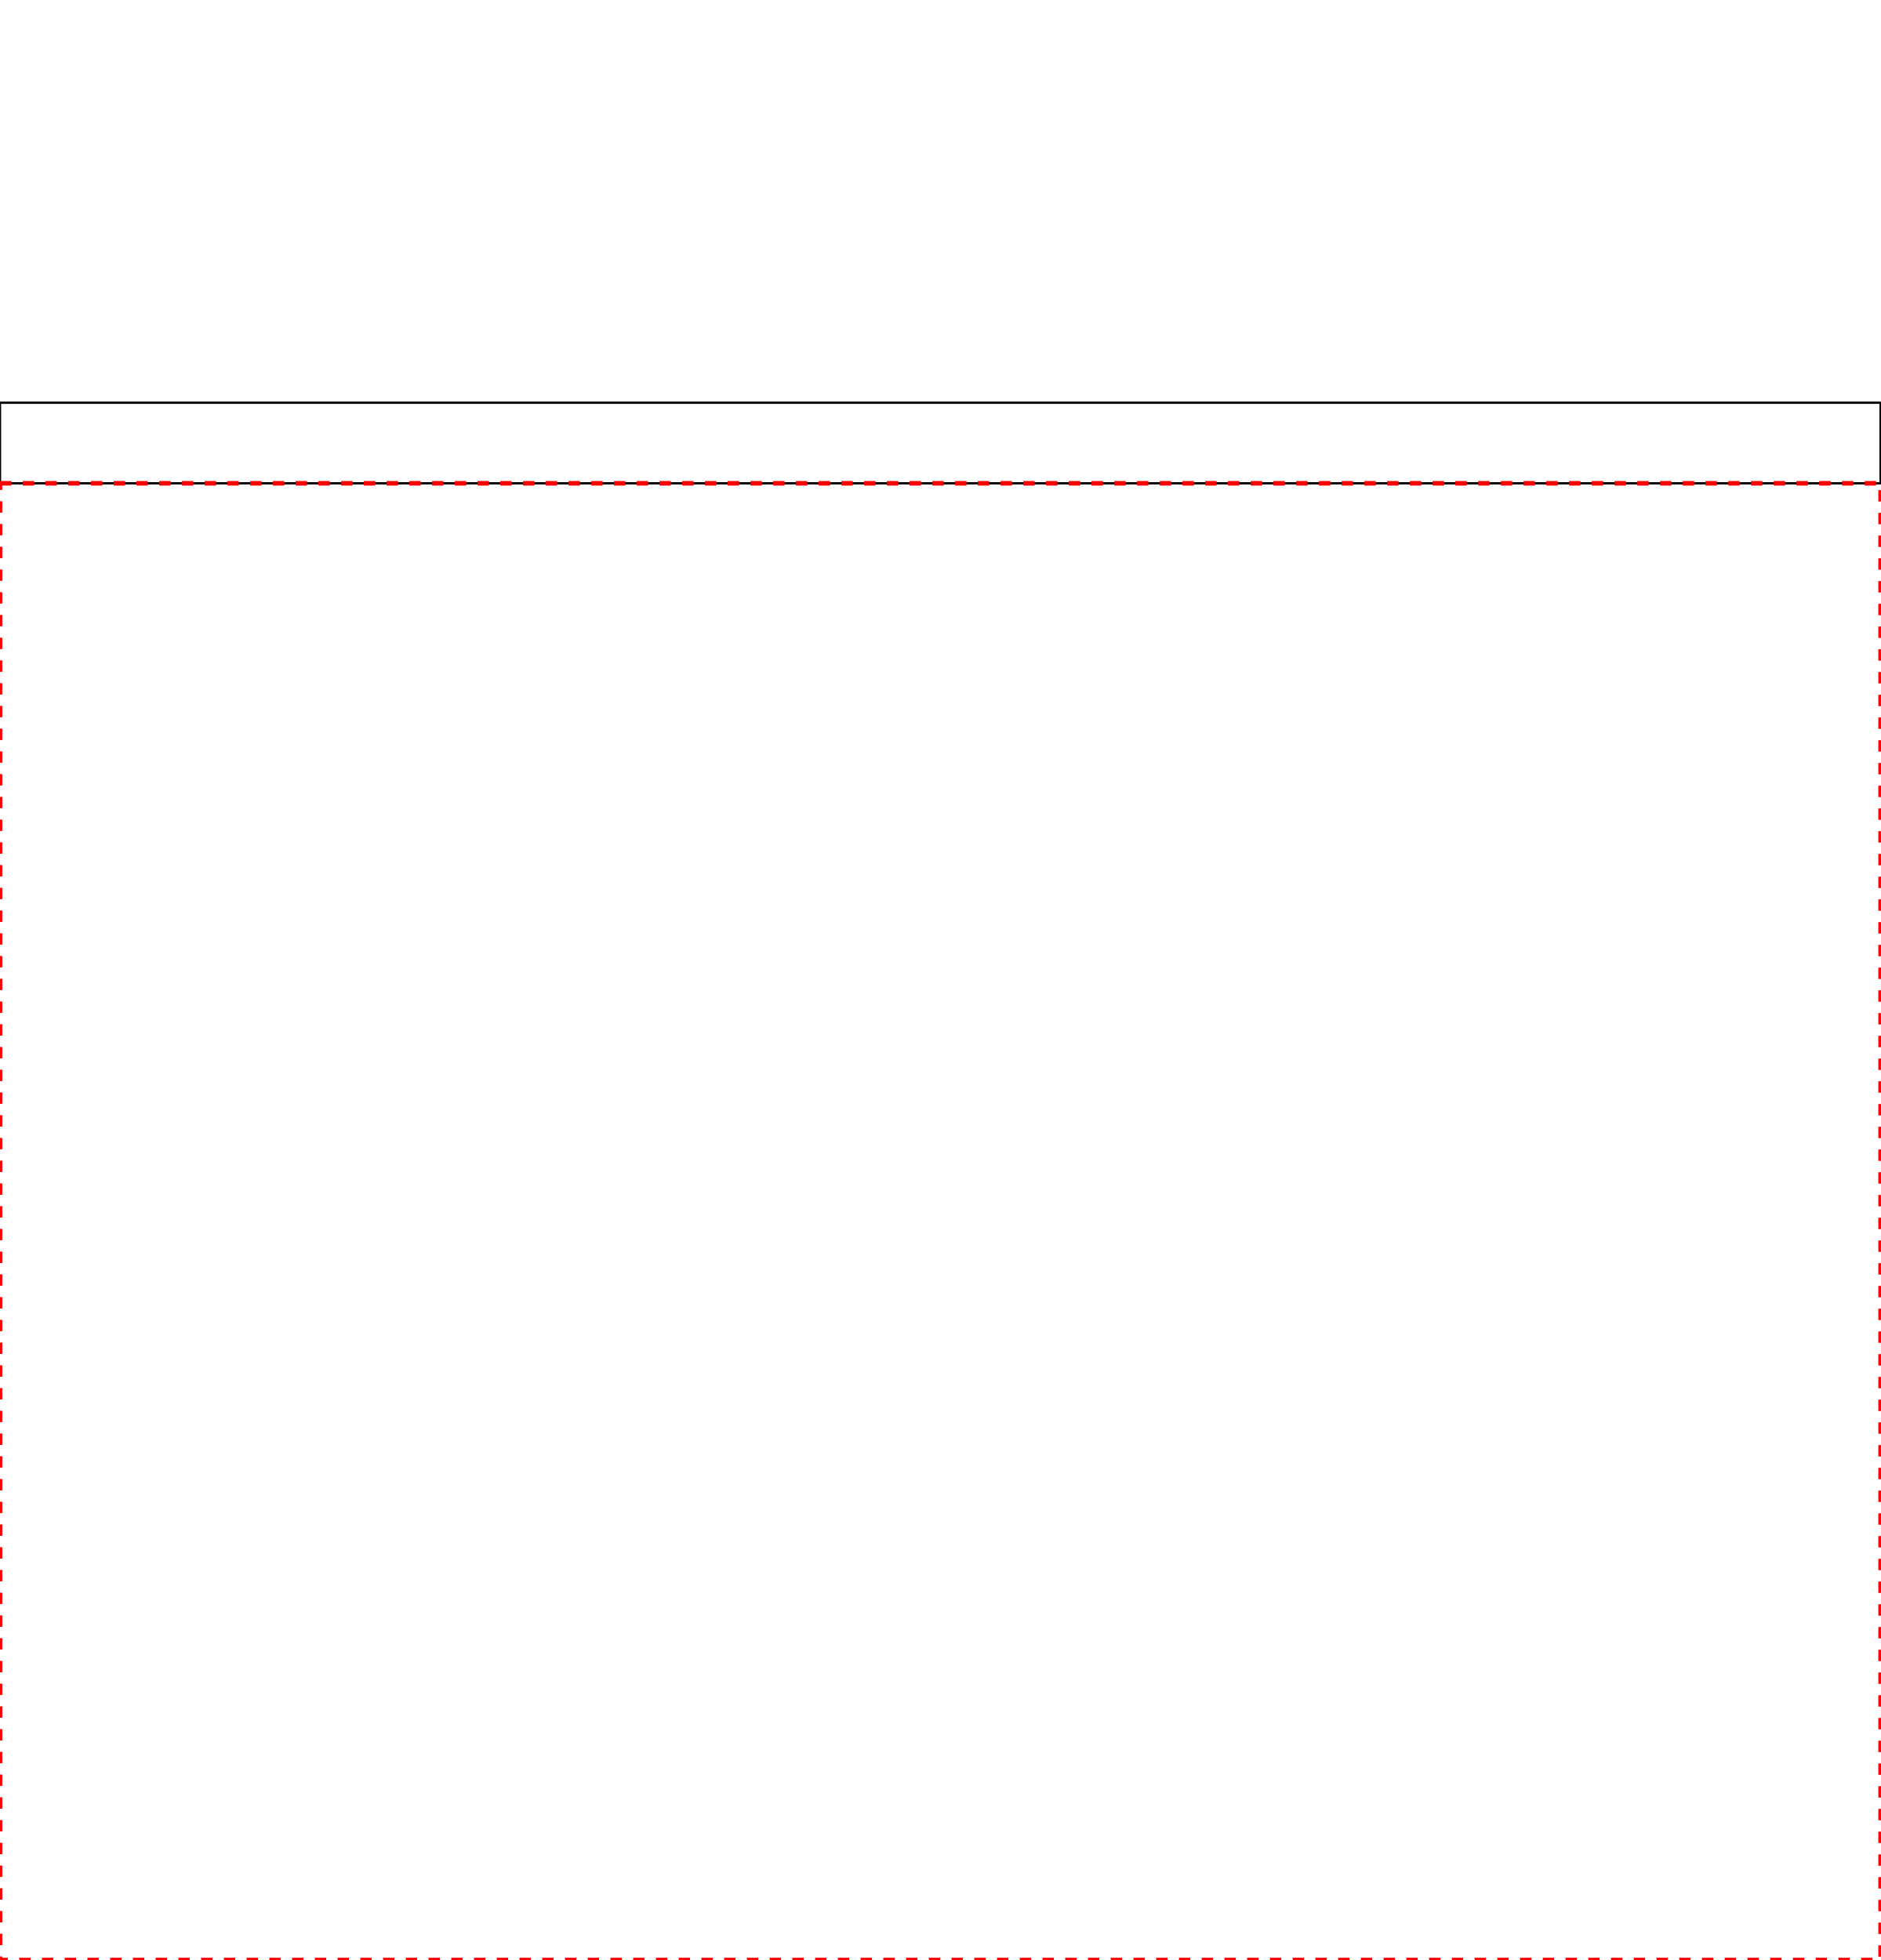
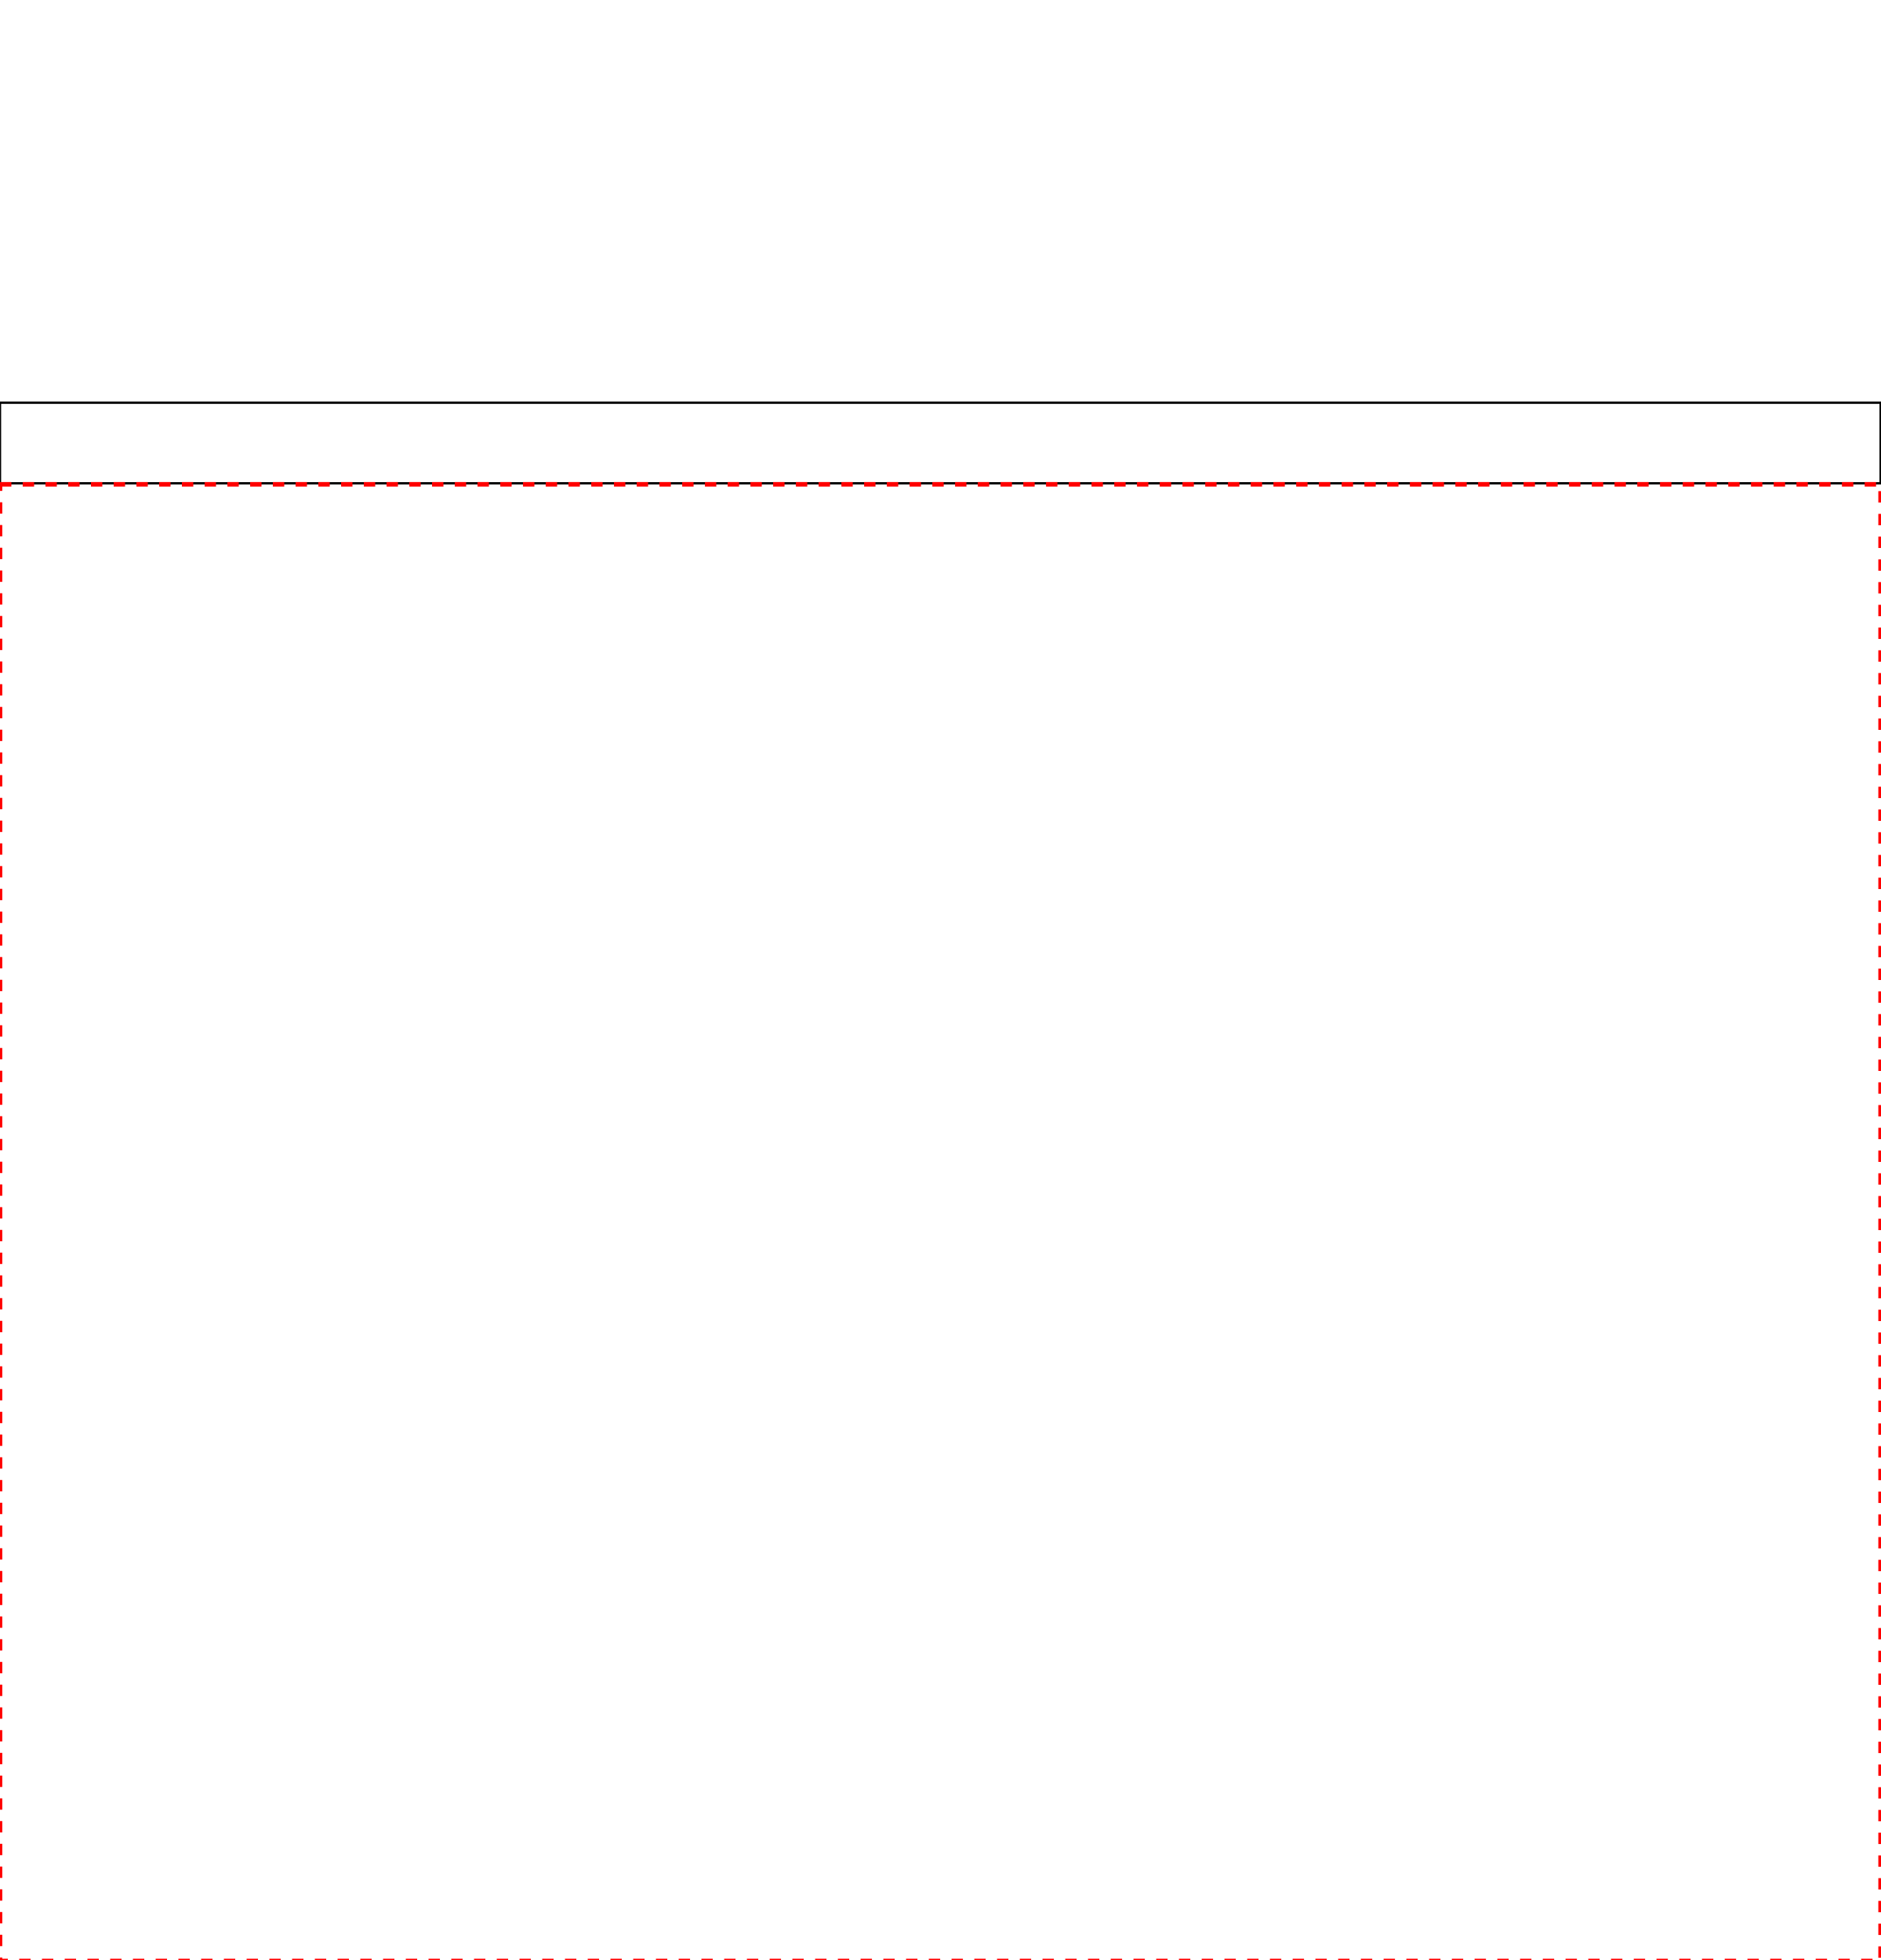
<svg xmlns="http://www.w3.org/2000/svg" viewBox="0 0 827 862" version="1.1" xml:space="preserve">
-   <rect id="main_bg" x="0" y="0" width="827" height="862" fill="none" stroke="none" rx="8" ry="8" stroke-width="1" />
+   <rect id="main_bg" x="0" y="0" width="827" height="862" fill="none" stroke="none" rx="8" ry="8" stroke-width="0" />
  <rect id="side_text" x="0" y="177.12" width="827" height="35.43" fill="none" stroke="black" stroke-width="1" />
-   <rect id="placeholder" zaparoo-placeholder="main" x="0" y="212.55" width="827" height="649.45" fill="none" stroke="red" stroke-dasharray="5 5" stroke-width="2" zaparoo-fill-strategy="cover" />
+   <rect id="placeholder" zaparoo-placeholder="main" x="0" y="213" width="827" height="649.45" fill="none" stroke="red" stroke-dasharray="5 5" stroke-width="2" zaparoo-fill-strategy="cover" />
</svg>
